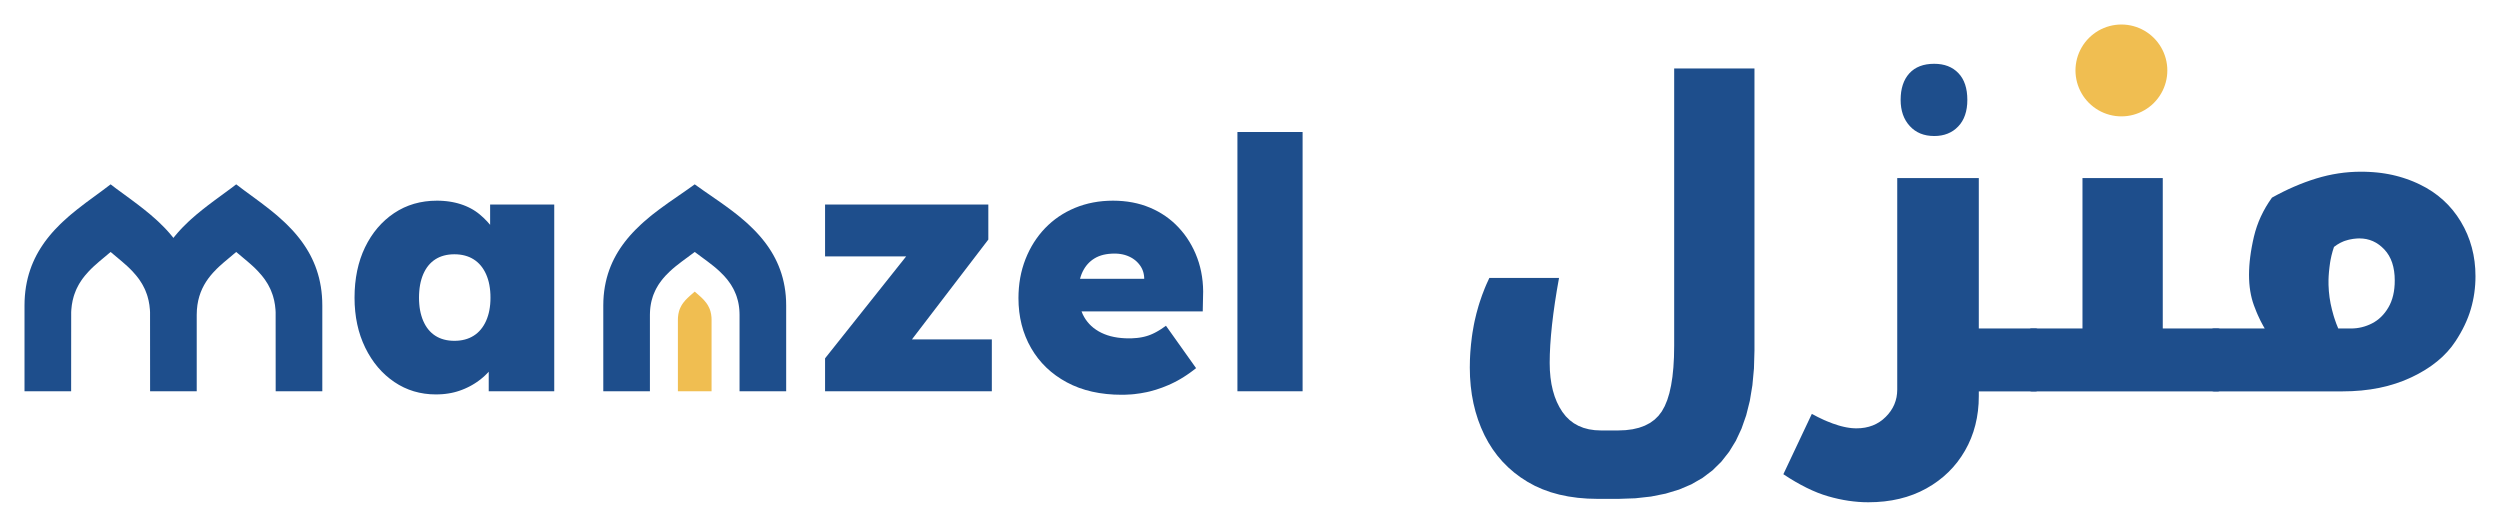
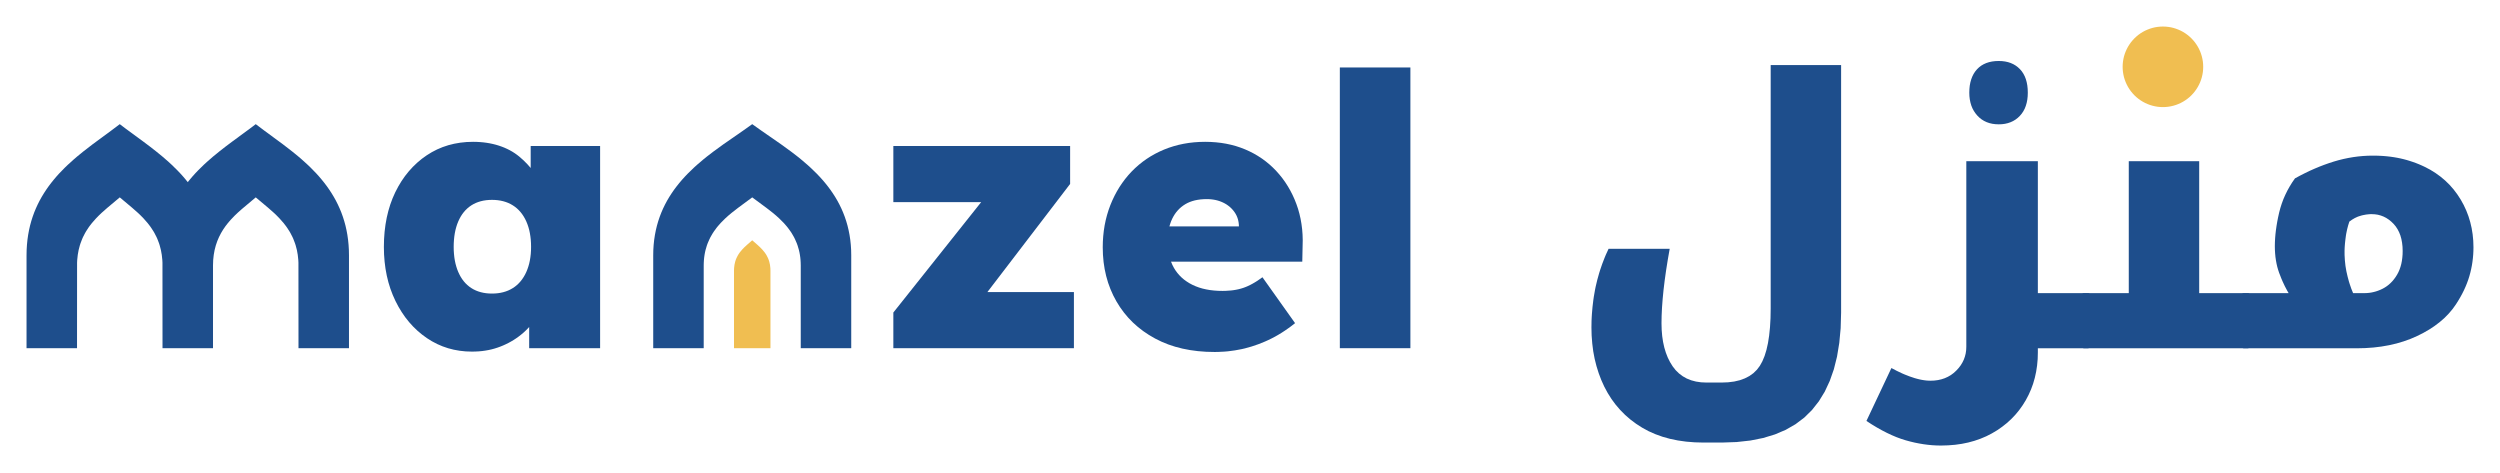
- <svg xmlns="http://www.w3.org/2000/svg" viewBox="-15.39 -15.39 1569.85 330.78" width="1200" height="252.85">
-   <path fill-rule="evenodd" fill="#1E4E8C" d="M108.14 182.3 L108.25 179.14 L108.57 176.16 L109.08 173.34 L109.77 170.69 L110.62 168.2 L111.62 165.84 L112.76 163.62 L114.01 161.53 L115.37 159.55 L116.82 157.68 L118.34 155.91 L120.73 153.41 L122.37 151.84 L124.87 149.61 L132.93 142.83 L140.15 148.89 L143.49 151.84 L145.13 153.41 L146.73 155.06 L149.04 157.68 L150.49 159.55 L151.18 160.53 L152.49 162.56 L153.1 163.62 L154.24 165.84 L154.75 167 L155.68 169.43 L156.09 170.69 L156.78 173.34 L157.29 176.16 L157.61 179.14 L157.69 180.7 L157.72 230.3 L187 230.3 L187 176.44 L186.94 173.35 L186.76 170.35 L186.47 167.43 L186.07 164.6 L185.56 161.85 L184.96 159.18 L184.25 156.59 L183.45 154.07 L182.57 151.63 L181.59 149.26 L180.54 146.96 L179.41 144.72 L178.2 142.55 L176.93 140.45 L175.59 138.4 L174.2 136.41 L172.74 134.48 L171.23 132.6 L169.68 130.77 L168.08 128.99 L164.76 125.58 L163.04 123.93 L159.54 120.76 L157.76 119.23 L154.15 116.28 L148.68 112.05 L137.96 104.16 L132.93 100.37 L129.61 102.89 L119 110.69 L115.36 113.43 L111.71 116.28 L108.1 119.23 L104.55 122.33 L102.81 123.93 L99.42 127.26 L97.78 128.99 L96.18 130.77 L94.63 132.6 L93.5 134 L92.37 132.6 L90.82 130.77 L89.22 128.99 L87.58 127.26 L84.19 123.93 L82.45 122.33 L78.9 119.23 L75.29 116.28 L71.64 113.43 L68 110.69 L57.39 102.89 L54.07 100.37 L49.04 104.16 L38.32 112.05 L32.85 116.28 L29.24 119.23 L27.46 120.76 L23.96 123.93 L22.24 125.58 L18.92 128.99 L17.32 130.77 L15.77 132.6 L14.26 134.48 L12.8 136.41 L11.41 138.4 L10.07 140.45 L8.8 142.55 L7.59 144.72 L6.46 146.96 L5.41 149.26 L4.43 151.63 L3.55 154.07 L2.75 156.59 L2.04 159.18 L1.44 161.85 L0.93 164.6 L0.53 167.43 L0.24 170.35 L0.06 173.35 L0 176.44 L0 230.3 L29.28 230.3 L29.31 180.7 L29.39 179.14 L29.71 176.16 L30.22 173.34 L30.91 170.69 L31.32 169.43 L32.25 167 L32.76 165.84 L33.9 163.62 L34.51 162.56 L35.82 160.53 L36.51 159.55 L37.96 157.68 L40.27 155.06 L41.87 153.41 L43.51 151.84 L46.85 148.89 L54.07 142.83 L61.29 148.89 L64.63 151.84 L66.27 153.41 L67.88 155.06 L70.18 157.68 L71.63 159.55 L72.32 160.53 L73.63 162.56 L74.24 163.62 L75.38 165.84 L75.9 167 L76.83 169.43 L77.23 170.69 L77.92 173.34 L78.43 176.16 L78.75 179.14 L78.83 180.7 L78.86 230.3 L108.14 230.3Z" />
-   <path fill-rule="evenodd" fill="#1E4E8C" d="M260.29 232.24 L262.26 232.14 L264.18 231.96 L266.06 231.7 L267.9 231.38 L269.69 230.98 L271.43 230.51 L273.13 229.97 L274.79 229.37 L276.41 228.71 L277.99 227.99 L279.54 227.22 L281.04 226.4 L282.51 225.52 L283.95 224.58 L285.34 223.59 L286.69 222.55 L287.99 221.47 L289.23 220.34 L290.43 219.16 L291.5 218.02 L291.5 230.3 L332.64 230.3 L332.64 113.04 L292.38 113.04 L292.38 125.79 L290.51 123.66 L288.23 121.36 L285.78 119.2 L284.49 118.19 L283.14 117.23 L281.74 116.34 L280.28 115.51 L278.77 114.75 L277.2 114.04 L275.58 113.4 L273.9 112.82 L272.17 112.3 L270.41 111.86 L268.6 111.48 L266.75 111.17 L264.86 110.93 L262.93 110.76 L260.95 110.65 L258.94 110.62 L255.2 110.74 L251.57 111.11 L248.05 111.72 L244.64 112.57 L241.34 113.67 L238.15 115.01 L235.07 116.6 L232.1 118.43 L229.26 120.47 L226.59 122.7 L224.07 125.11 L221.71 127.7 L219.5 130.47 L217.46 133.42 L215.57 136.56 L213.84 139.88 L212.29 143.36 L210.95 146.98 L209.82 150.73 L208.89 154.62 L208.17 158.65 L207.65 162.81 L207.34 167.12 L207.24 171.56 L207.34 175.9 L207.66 180.12 L208.18 184.22 L208.92 188.2 L209.86 192.06 L211.01 195.79 L212.38 199.41 L213.95 202.91 L215.7 206.25 L217.61 209.41 L219.66 212.39 L221.87 215.18 L224.23 217.78 L226.74 220.19 L229.4 222.42 L232.21 224.47 L235.14 226.3 L238.17 227.89 L241.29 229.23 L244.5 230.33 L247.81 231.18 L251.21 231.79 L254.7 232.16 L258.28 232.28ZM268.21 198.57 L266.55 198.42 L264.95 198.17 L263.42 197.82 L261.96 197.37 L260.56 196.83 L259.22 196.18 L257.95 195.43 L256.75 194.59 L255.62 193.65 L254.56 192.62 L253.58 191.5 L252.66 190.28 L251.82 188.97 L251.06 187.57 L250.36 186.08 L249.74 184.51 L249.21 182.86 L248.75 181.15 L248.38 179.37 L248.09 177.52 L247.89 175.6 L247.76 173.62 L247.72 171.56 L247.76 169.45 L247.89 167.42 L248.09 165.47 L248.38 163.58 L248.75 161.78 L249.21 160.05 L249.74 158.4 L250.36 156.82 L251.06 155.33 L251.82 153.93 L252.66 152.62 L253.58 151.4 L254.56 150.28 L255.62 149.25 L256.75 148.31 L257.95 147.47 L259.22 146.72 L260.56 146.07 L261.96 145.53 L263.42 145.08 L264.95 144.73 L266.55 144.48 L268.21 144.33 L269.94 144.28 L271.67 144.33 L273.34 144.48 L274.94 144.73 L276.49 145.08 L277.97 145.53 L279.39 146.07 L280.74 146.72 L282.04 147.47 L283.27 148.31 L284.43 149.25 L285.51 150.28 L286.52 151.4 L287.46 152.62 L288.33 153.93 L289.13 155.33 L289.85 156.82 L290.49 158.4 L291.05 160.05 L291.53 161.78 L291.91 163.58 L292.21 165.47 L292.43 167.42 L292.56 169.45 L292.6 171.56 L292.56 173.62 L292.43 175.6 L292.21 177.52 L291.91 179.37 L291.53 181.15 L291.05 182.86 L290.49 184.51 L289.85 186.08 L289.13 187.57 L288.33 188.97 L287.46 190.28 L286.52 191.5 L285.51 192.62 L284.43 193.65 L283.27 194.59 L282.04 195.43 L280.74 196.18 L279.39 196.83 L277.97 197.37 L276.49 197.82 L274.94 198.17 L273.34 198.42 L271.67 198.57 L269.94 198.62Z" />
-   <path fill-rule="evenodd" fill="#1E4E8C" d="M478.28 230.3 L478.28 176.44 L478.22 173.35 L478.03 170.35 L477.72 167.43 L477.29 164.6 L476.75 161.85 L476.11 159.18 L475.36 156.59 L474.51 154.07 L473.57 151.63 L472.54 149.26 L471.42 146.96 L470.22 144.72 L468.94 142.55 L467.59 140.45 L466.17 138.4 L464.68 136.41 L463.14 134.48 L461.54 132.6 L459.88 130.77 L458.18 128.99 L454.66 125.58 L452.84 123.93 L449.12 120.76 L447.23 119.23 L443.39 116.28 L437.58 112.05 L426.2 104.16 L420.86 100.37 L415.52 104.16 L404.14 112.05 L398.33 116.28 L394.49 119.23 L392.6 120.76 L388.88 123.93 L387.06 125.58 L383.54 128.99 L381.84 130.77 L380.18 132.6 L378.58 134.48 L377.04 136.41 L375.55 138.4 L374.13 140.45 L372.78 142.55 L371.5 144.72 L370.3 146.96 L369.18 149.26 L368.15 151.63 L367.21 154.07 L366.36 156.59 L365.61 159.18 L364.97 161.85 L364.43 164.6 L364 167.43 L363.69 170.35 L363.5 173.35 L363.44 176.44 L363.44 230.3 L392.72 230.3 L392.72 182.3 L392.76 180.7 L392.85 179.14 L393 177.62 L393.21 176.16 L393.47 174.73 L393.79 173.34 L394.57 170.69 L395.03 169.43 L396.09 167 L396.67 165.84 L397.96 163.62 L398.66 162.56 L400.14 160.53 L400.93 159.55 L402.57 157.68 L405.19 155.06 L407.01 153.41 L408.88 151.84 L412.67 148.89 L420.86 142.83 L429.05 148.89 L432.84 151.84 L434.71 153.41 L436.53 155.06 L439.15 157.68 L440.79 159.55 L441.58 160.53 L443.06 162.56 L443.76 163.62 L445.05 165.84 L445.63 167 L446.69 169.43 L447.15 170.69 L447.93 173.34 L448.25 174.73 L448.51 176.16 L448.72 177.62 L448.87 179.14 L448.96 180.7 L449 182.3 L449 230.3Z" />
-   <path fill-rule="evenodd" fill="#F0BE51" d="M410.29 230.3 L410.29 185.23 L410.34 183.83 L410.58 181.87 L410.99 180.08 L411.35 178.97 L411.78 177.93 L412.52 176.48 L413.08 175.57 L413.68 174.72 L414.98 173.15 L416.36 171.72 L417.78 170.41 L420.86 167.72 L423.94 170.41 L425.36 171.72 L426.74 173.15 L428.04 174.72 L428.64 175.57 L429.2 176.48 L429.94 177.93 L430.37 178.97 L430.73 180.08 L431.14 181.87 L431.38 183.83 L431.43 185.23 L431.43 230.3Z" />
-   <path fill-rule="evenodd" fill="#1E4E8C" d="M502.7 230.3 L607.42 230.3 L607.42 197.74 L557.25 197.74 L605.22 135.04 L605.22 113.04 L502.7 113.04 L502.7 145.6 L553.63 145.6 L502.7 209.62Z" />
-   <path fill-rule="evenodd" fill="#1E4E8C" d="M663.74 180.14 L739.86 180.14 L740.12 167.63 L740.02 164.44 L739.78 161.31 L739.39 158.25 L738.87 155.26 L738.2 152.34 L737.4 149.48 L736.45 146.7 L735.38 143.99 L734.2 141.38 L732.9 138.85 L731.5 136.42 L729.99 134.07 L728.37 131.81 L726.63 129.64 L724.79 127.56 L722.85 125.58 L720.82 123.72 L718.7 121.98 L716.49 120.35 L714.19 118.85 L711.8 117.45 L709.32 116.18 L706.75 115.02 L704.1 113.99 L701.38 113.09 L698.59 112.34 L695.72 111.72 L692.79 111.24 L689.78 110.9 L686.69 110.69 L683.54 110.62 L680.33 110.69 L677.18 110.9 L674.1 111.25 L671.08 111.75 L668.13 112.38 L665.25 113.16 L662.43 114.07 L659.67 115.13 L656.99 116.32 L654.41 117.62 L651.92 119.04 L649.52 120.58 L647.22 122.23 L645.01 124 L642.89 125.89 L640.86 127.89 L638.93 130 L637.12 132.2 L635.42 134.5 L633.82 136.88 L632.34 139.36 L630.96 141.94 L629.7 144.6 L628.54 147.36 L627.51 150.2 L626.62 153.09 L625.86 156.05 L625.24 159.07 L624.76 162.16 L624.42 165.3 L624.21 168.51 L624.14 171.78 L624.26 176.12 L624.63 180.34 L625.25 184.44 L626.12 188.42 L627.23 192.28 L628.6 196.01 L630.2 199.63 L632.06 203.13 L634.14 206.47 L636.43 209.63 L638.93 212.61 L641.63 215.4 L644.54 218 L647.65 220.41 L650.97 222.64 L654.5 224.69 L658.22 226.52 L662.1 228.11 L666.16 229.45 L670.4 230.55 L674.8 231.4 L679.37 232.01 L684.12 232.38 L689.04 232.5 L691.02 232.47 L694.95 232.27 L696.91 232.09 L700.8 231.57 L704.66 230.85 L706.59 230.41 L710.45 229.33 L714.33 228.01 L718.22 226.45 L720.17 225.57 L722.12 224.62 L724.07 223.6 L726.01 222.49 L727.95 221.31 L729.89 220.04 L731.82 218.7 L733.75 217.28 L735.68 215.78 L716.76 189.16 L713.84 191.2 L712.41 192.09 L711.01 192.9 L709.64 193.63 L708.28 194.28 L706.95 194.84 L705.65 195.32 L704.33 195.73 L702.96 196.09 L701.54 196.39 L700.07 196.64 L698.54 196.83 L695.34 197.05 L693.66 197.08 L691.12 197.03 L688.69 196.86 L686.35 196.59 L684.12 196.2 L681.98 195.71 L679.94 195.1 L678.01 194.38 L676.17 193.56 L674.44 192.64 L672.82 191.62 L671.3 190.52 L669.9 189.33 L668.61 188.04 L667.43 186.67 L666.35 185.21 L665.39 183.66 L664.54 182.03ZM662.8 159.68 L663.25 158.17 L663.78 156.69 L664.4 155.28 L665.1 153.94 L665.86 152.69 L666.7 151.51 L667.62 150.41 L668.6 149.39 L669.66 148.45 L670.79 147.59 L671.99 146.81 L673.27 146.11 L674.62 145.51 L676.06 145 L677.57 144.58 L679.17 144.26 L680.84 144.03 L682.59 143.89 L684.42 143.84 L685.72 143.87 L686.99 143.96 L688.23 144.12 L689.43 144.33 L690.59 144.61 L691.72 144.95 L692.82 145.36 L693.88 145.82 L694.9 146.34 L695.87 146.91 L696.78 147.54 L697.65 148.21 L698.46 148.94 L699.22 149.72 L699.93 150.55 L700.59 151.43 L701.18 152.36 L701.7 153.32 L702.13 154.32 L702.49 155.36 L702.76 156.44 L702.96 157.56 L703.08 158.71 L703.11 159.68Z" />
-   <path fill-rule="evenodd" fill="#1E4E8C" d="M761.64 230.3 L802.56 230.3 L802.56 67.5 L761.64 67.5Z" />
-   <path fill-rule="evenodd" fill="#1E4E8C" d="M987.87 297.87 L1000.94 297.87 L1011.52 297.5 L1021.38 296.41 L1030.53 294.58 L1038.96 292.03 L1046.67 288.75 L1053.66 284.73 L1059.94 279.99 L1065.5 274.52 L1070.38 268.32 L1074.61 261.41 L1078.18 253.77 L1081.11 245.41 L1083.39 236.33 L1085.01 226.52 L1085.99 216 L1086.31 204.75 L1086.31 27.6 L1035.89 27.6 L1035.89 201.82 L1035.77 208.82 L1035.4 215.29 L1034.8 221.23 L1033.95 226.63 L1032.87 231.5 L1031.54 235.84 L1029.96 239.64 L1028.15 242.91 L1026.03 245.72 L1023.53 248.16 L1020.66 250.22 L1017.41 251.91 L1013.79 253.22 L1009.79 254.16 L1005.42 254.72 L1000.67 254.91 L990 254.91 L986.06 254.73 L982.38 254.19 L978.96 253.28 L975.79 252.01 L972.89 250.38 L970.24 248.38 L967.85 246.03 L965.72 243.31 L963.85 240.29 L962.22 237.03 L960.84 233.53 L959.72 229.8 L958.84 225.83 L958.22 221.62 L957.84 217.17 L957.72 212.49 L957.81 207.1 L958.08 201.32 L958.54 195.16 L959.18 188.61 L960.01 181.72 L961.02 174.51 L962.21 166.98 L963.59 159.13 L919.83 159.13 L917.91 163.33 L917 165.49 L915.3 169.89 L913.75 174.42 L913.03 176.74 L911.72 181.44 L910.59 186.21 L910.1 188.62 L909.25 193.49 L908.89 195.95 L908.31 200.87 L907.89 205.75 L907.75 208.18 L907.64 210.61 L907.56 215.43 L907.7 221.28 L908.14 226.98 L908.85 232.52 L909.86 237.9 L911.16 243.13 L912.74 248.19 L914.61 253.1 L916.76 257.85 L919.2 262.39 L921.91 266.68 L924.89 270.73 L928.14 274.52 L931.66 278.06 L935.45 281.36 L939.51 284.4 L943.84 287.19 L948.44 289.7 L953.3 291.86 L958.41 293.7 L963.79 295.2 L969.42 296.36 L975.31 297.2 L981.46 297.7Z" />
-   <path fill-rule="evenodd" fill="#1E4E8C" d="M1199.17 70.02 L1201.45 69.93 L1203.61 69.65 L1205.66 69.18 L1207.6 68.52 L1209.43 67.68 L1211.15 66.65 L1212.75 65.43 L1214.24 64.02 L1215.59 62.45 L1216.75 60.73 L1217.74 58.86 L1218.54 56.85 L1219.17 54.69 L1219.62 52.39 L1219.89 49.94 L1219.98 47.34 L1219.89 44.69 L1219.63 42.19 L1219.19 39.85 L1218.58 37.67 L1217.79 35.65 L1216.83 33.79 L1215.69 32.08 L1214.37 30.54 L1212.91 29.16 L1211.32 27.97 L1209.61 26.96 L1207.77 26.13 L1205.81 25.49 L1203.72 25.03 L1201.51 24.76 L1199.17 24.67 L1196.71 24.76 L1194.39 25.04 L1192.22 25.51 L1190.2 26.17 L1188.32 27.01 L1186.59 28.04 L1185 29.26 L1183.56 30.67 L1182.28 32.24 L1181.17 33.96 L1180.23 35.83 L1179.46 37.84 L1178.86 40 L1178.43 42.3 L1178.18 44.75 L1178.09 47.34 L1178.18 49.82 L1178.45 52.17 L1178.9 54.4 L1179.52 56.52 L1180.33 58.51 L1181.32 60.38 L1182.48 62.12 L1183.83 63.75 L1185.32 65.22 L1186.94 66.5 L1188.67 67.57 L1190.53 68.46 L1192.51 69.14 L1194.61 69.63 L1196.83 69.92Z" />
-   <path fill-rule="evenodd" fill="#1E4E8C" d="M1227.18 230.37 L1262.93 230.37 L1263.51 230.28 L1263.93 230.03 L1264.18 229.62 L1264.27 229.03 L1264.27 191.95 L1264.18 191.48 L1264.08 191.3 L1263.74 191.03 L1263.24 190.9 L1262.93 190.88 L1227.18 190.88 L1227.18 96.44 L1175.96 96.44 L1175.96 229.3 L1175.84 231.73 L1175.51 234.07 L1174.94 236.33 L1174.16 238.5 L1173.14 240.6 L1171.9 242.61 L1170.44 244.53 L1168.75 246.37 L1166.89 248.06 L1164.9 249.53 L1162.79 250.76 L1160.55 251.78 L1158.19 252.56 L1155.7 253.13 L1153.08 253.47 L1150.34 253.58 L1148.86 253.54 L1147.33 253.43 L1145.75 253.24 L1144.14 252.98 L1142.49 252.64 L1140.79 252.23 L1139.05 251.74 L1135.46 250.55 L1131.79 249.11 L1129.93 248.31 L1126.17 246.52 L1122.33 244.51 L1104.45 282.39 L1108.22 284.83 L1111.92 287.06 L1115.54 289.09 L1119.1 290.93 L1122.58 292.56 L1125.99 294 L1129.33 295.23 L1132.6 296.26 L1135.83 297.14 L1139.03 297.9 L1142.21 298.54 L1145.37 299.07 L1148.52 299.47 L1151.64 299.77 L1154.74 299.94 L1157.81 300 L1162.94 299.86 L1167.89 299.46 L1172.69 298.78 L1177.32 297.83 L1181.79 296.61 L1186.1 295.12 L1190.25 293.36 L1194.23 291.33 L1198.03 289.06 L1201.6 286.59 L1204.96 283.93 L1208.1 281.06 L1211.03 277.99 L1213.74 274.72 L1216.23 271.25 L1218.51 267.58 L1220.54 263.75 L1222.3 259.79 L1223.79 255.7 L1225.01 251.48 L1225.96 247.13 L1226.64 242.65 L1227.05 238.04 L1227.18 233.3Z" />
-   <path fill-rule="evenodd" fill="#F0BE51" d="M1345.56 28.84 L1345.5 26.96 L1345.32 25.08 L1345.01 23.22 L1344.58 21.38 L1344.03 19.57 L1343.37 17.8 L1342.59 16.09 L1341.7 14.42 L1340.7 12.82 L1339.6 11.28 L1338.41 9.83 L1337.12 8.45 L1335.74 7.16 L1334.28 5.96 L1332.75 4.86 L1331.14 3.86 L1329.48 2.97 L1327.76 2.2 L1325.99 1.53 L1324.19 0.98 L1322.35 0.55 L1320.49 0.25 L1318.61 0.06 L1316.72 -0 L1314.84 0.06 L1312.96 0.25 L1311.1 0.55 L1309.26 0.98 L1307.45 1.53 L1305.69 2.2 L1303.97 2.97 L1302.3 3.86 L1300.7 4.86 L1299.17 5.96 L1297.71 7.16 L1296.33 8.45 L1295.04 9.83 L1293.84 11.28 L1292.74 12.82 L1291.75 14.42 L1290.86 16.09 L1290.08 17.8 L1289.41 19.57 L1288.86 21.38 L1288.44 23.22 L1288.13 25.08 L1287.94 26.96 L1287.88 28.84 L1287.94 30.73 L1288.13 32.61 L1288.44 34.47 L1288.86 36.31 L1289.41 38.11 L1290.08 39.88 L1290.86 41.6 L1291.75 43.26 L1292.74 44.87 L1293.84 46.4 L1295.04 47.86 L1296.33 49.24 L1297.71 50.53 L1299.17 51.72 L1300.7 52.82 L1302.3 53.82 L1303.97 54.71 L1305.69 55.49 L1307.45 56.15 L1309.26 56.7 L1311.1 57.13 L1312.96 57.44 L1314.84 57.62 L1316.72 57.68 L1318.61 57.62 L1320.49 57.44 L1322.35 57.13 L1324.19 56.7 L1325.99 56.15 L1327.76 55.49 L1329.48 54.71 L1331.14 53.82 L1332.75 52.82 L1334.28 51.72 L1335.74 50.53 L1337.12 49.24 L1338.41 47.86 L1339.6 46.4 L1340.7 44.87 L1341.7 43.26 L1342.59 41.6 L1343.37 39.88 L1344.03 38.11 L1344.58 36.31 L1345.01 34.47 L1345.32 32.61 L1345.5 30.73Z" />
-   <path fill-rule="evenodd" fill="#1E4E8C" d="M1260.26 230.37 L1377.39 230.37 L1377.97 230.28 L1378.39 230.03 L1378.53 229.85 L1378.7 229.35 L1378.72 229.03 L1378.72 191.95 L1378.64 191.48 L1378.53 191.3 L1378.2 191.03 L1377.7 190.9 L1377.39 190.88 L1342.7 190.88 L1342.7 96.44 L1292.28 96.44 L1292.28 190.88 L1260.26 190.88 L1259.95 190.9 L1259.45 191.03 L1259.12 191.3 L1259.01 191.48 L1258.93 191.95 L1258.93 229.03 L1259.01 229.62 L1259.26 230.03 L1259.68 230.28Z" />
-   <path fill-rule="evenodd" fill="#1E4E8C" d="M1455.56 230.37 L1461.6 230.23 L1467.46 229.82 L1473.14 229.13 L1478.64 228.17 L1483.95 226.93 L1489.07 225.41 L1494.02 223.63 L1498.78 221.56 L1503.3 219.28 L1507.52 216.84 L1511.43 214.25 L1515.05 211.49 L1518.37 208.58 L1521.39 205.5 L1524.11 202.27 L1526.53 198.88 L1528.13 196.35 L1529.63 193.82 L1531 191.3 L1532.26 188.78 L1533.4 186.26 L1534.43 183.75 L1535.34 181.24 L1536.13 178.74 L1536.82 176.23 L1537.41 173.7 L1537.92 171.14 L1538.33 168.57 L1538.65 165.97 L1538.88 163.36 L1539.02 160.72 L1539.06 158.06 L1538.92 153.39 L1538.49 148.82 L1537.77 144.36 L1536.76 140.02 L1535.47 135.79 L1533.89 131.68 L1532.02 127.67 L1529.86 123.78 L1527.44 120.06 L1524.8 116.57 L1521.93 113.31 L1518.82 110.28 L1515.49 107.47 L1511.93 104.9 L1508.14 102.55 L1504.11 100.44 L1502.03 99.47 L1499.93 98.56 L1497.8 97.72 L1495.64 96.94 L1493.46 96.22 L1491.26 95.56 L1489.03 94.97 L1486.77 94.43 L1484.48 93.97 L1482.14 93.56 L1479.74 93.21 L1477.3 92.93 L1474.81 92.71 L1472.27 92.56 L1469.67 92.46 L1467.03 92.43 L1463.5 92.5 L1459.98 92.7 L1456.46 93.03 L1452.96 93.5 L1449.46 94.1 L1445.97 94.83 L1442.49 95.7 L1439.02 96.7 L1435.55 97.82 L1432.08 99.05 L1428.61 100.39 L1425.14 101.84 L1421.67 103.39 L1418.21 105.06 L1414.74 106.83 L1411.27 108.71 L1409.28 111.6 L1407.46 114.54 L1405.8 117.54 L1404.3 120.58 L1402.96 123.67 L1401.79 126.82 L1400.78 130.01 L1399.93 133.25 L1399.21 136.49 L1398.59 139.66 L1398.06 142.76 L1397.63 145.79 L1397.29 148.76 L1397.05 151.66 L1396.91 154.5 L1396.86 157.26 L1396.91 159.9 L1397.05 162.46 L1397.29 164.95 L1397.63 167.37 L1398.06 169.72 L1398.59 172 L1399.21 174.2 L1399.93 176.34 L1401.51 180.4 L1402.33 182.32 L1404.03 185.96 L1405.81 189.31 L1406.73 190.88 L1374.72 190.88 L1374.13 190.95 L1373.72 191.15 L1373.47 191.48 L1373.41 191.7 L1373.38 229.03 L1373.47 229.62 L1373.72 230.03 L1373.91 230.18 L1374.13 230.28 L1374.72 230.37ZM1446.77 160.38 L1446.87 157.93 L1447.07 155.29 L1447.37 152.47 L1447.77 149.5 L1448.02 148.04 L1448.62 145.16 L1449.35 142.37 L1450.22 139.66 L1452.11 138.3 L1454.06 137.15 L1456.05 136.23 L1457.06 135.85 L1459.12 135.24 L1460.15 135 L1462.19 134.62 L1464.22 134.4 L1465.23 134.34 L1466.23 134.32 L1468.46 134.43 L1470.61 134.75 L1472.68 135.3 L1474.67 136.05 L1476.58 137.03 L1478.41 138.22 L1480.16 139.63 L1481.84 141.26 L1483.37 143.08 L1484.7 145.08 L1485.82 147.25 L1486.74 149.59 L1487.45 152.12 L1487.96 154.81 L1488.27 157.69 L1488.37 160.73 L1488.31 163.22 L1488.12 165.59 L1487.81 167.87 L1487.37 170.04 L1486.81 172.1 L1486.12 174.06 L1485.31 175.92 L1484.37 177.67 L1483.34 179.32 L1482.23 180.85 L1481.05 182.27 L1479.8 183.58 L1478.48 184.77 L1477.09 185.85 L1475.63 186.82 L1474.1 187.68 L1472.52 188.43 L1470.92 189.08 L1469.3 189.63 L1467.66 190.08 L1466 190.43 L1464.32 190.68 L1462.62 190.83 L1460.89 190.88 L1452.89 190.88 L1451.61 187.72 L1450.46 184.38 L1449.92 182.64 L1448.94 179.02 L1448.08 175.23 L1447.43 171.38 L1447 167.48 L1446.78 163.53Z" />
+ <svg xmlns="http://www.w3.org/2000/svg" viewBox="-15.39 -15.39 1449.86 273.78" width="1200" height="226.6">
+   <path fill-rule="evenodd" fill="#1E4E8C" d="M108.14 138.54 L108.25 135.38 L108.57 132.4 L109.08 129.58 L109.77 126.93 L110.62 124.44 L111.62 122.08 L112.76 119.86 L114.01 117.77 L115.37 115.79 L116.82 113.92 L118.34 112.15 L120.73 109.65 L122.37 108.08 L124.87 105.85 L132.93 99.07 L140.15 105.13 L143.49 108.08 L145.13 109.65 L146.73 111.3 L149.04 113.92 L150.49 115.79 L151.18 116.77 L152.49 118.8 L153.1 119.86 L154.24 122.08 L154.75 123.24 L155.68 125.67 L156.09 126.93 L156.78 129.58 L157.29 132.4 L157.61 135.38 L157.69 136.94 L157.72 186.54 L187 186.54 L187 132.68 L186.94 129.59 L186.76 126.59 L186.47 123.67 L186.07 120.84 L185.56 118.09 L184.96 115.42 L184.25 112.83 L183.45 110.31 L182.57 107.87 L181.59 105.5 L180.54 103.2 L179.41 100.96 L178.2 98.79 L176.93 96.69 L175.59 94.64 L174.2 92.65 L172.74 90.72 L171.23 88.84 L169.68 87.01 L168.08 85.23 L164.76 81.82 L163.04 80.17 L159.54 77 L157.76 75.47 L154.15 72.52 L148.68 68.29 L137.96 60.4 L132.93 56.61 L129.61 59.13 L119 66.93 L115.36 69.67 L111.71 72.52 L108.1 75.47 L104.55 78.57 L102.81 80.17 L99.42 83.5 L97.78 85.23 L96.18 87.01 L94.63 88.84 L93.5 90.24 L92.37 88.84 L90.82 87.01 L89.22 85.23 L87.58 83.5 L84.19 80.17 L82.45 78.57 L78.9 75.47 L75.29 72.52 L71.64 69.67 L68 66.93 L57.39 59.13 L54.07 56.61 L49.04 60.4 L38.32 68.29 L32.85 72.52 L29.24 75.47 L27.46 77 L23.96 80.17 L22.24 81.82 L18.92 85.23 L17.32 87.01 L15.77 88.84 L14.26 90.72 L12.8 92.65 L11.41 94.64 L10.07 96.69 L8.8 98.79 L7.59 100.96 L6.46 103.2 L5.41 105.5 L4.43 107.87 L3.55 110.31 L2.75 112.83 L2.04 115.42 L1.44 118.09 L0.93 120.84 L0.53 123.67 L0.24 126.59 L0.06 129.59 L0 132.68 L0 186.54 L29.28 186.54 L29.31 136.94 L29.39 135.38 L29.71 132.4 L30.22 129.58 L30.91 126.93 L31.32 125.67 L32.25 123.24 L32.76 122.08 L33.9 119.86 L34.51 118.8 L35.82 116.77 L36.51 115.79 L37.96 113.92 L40.27 111.3 L41.87 109.65 L43.51 108.08 L46.85 105.13 L54.07 99.07 L61.29 105.13 L64.63 108.08 L66.27 109.65 L67.88 111.3 L70.18 113.92 L71.63 115.79 L72.32 116.77 L73.63 118.8 L74.24 119.86 L75.38 122.08 L75.9 123.24 L76.83 125.67 L77.23 126.93 L77.92 129.58 L78.43 132.4 L78.75 135.38 L78.83 136.94 L78.86 186.54 L108.14 186.54Z" />
+   <path fill-rule="evenodd" fill="#1E4E8C" d="M260.29 188.48 L262.26 188.38 L264.18 188.2 L266.06 187.94 L267.9 187.62 L269.69 187.22 L271.43 186.75 L273.13 186.21 L274.79 185.61 L276.41 184.95 L277.99 184.23 L279.54 183.46 L281.04 182.64 L282.51 181.76 L283.95 180.82 L285.34 179.83 L286.69 178.79 L287.99 177.71 L289.23 176.58 L290.43 175.4 L291.5 174.26 L291.5 186.54 L332.64 186.54 L332.64 69.28 L292.38 69.28 L292.38 82.03 L290.51 79.9 L288.23 77.6 L285.78 75.44 L284.49 74.43 L283.14 73.47 L281.74 72.58 L280.28 71.75 L278.77 70.99 L277.2 70.28 L275.58 69.64 L273.9 69.06 L272.17 68.54 L270.41 68.1 L268.6 67.72 L266.75 67.41 L264.86 67.17 L262.93 67 L260.95 66.89 L258.94 66.86 L255.2 66.98 L251.57 67.35 L248.05 67.96 L244.64 68.81 L241.34 69.91 L238.15 71.25 L235.07 72.84 L232.1 74.67 L229.26 76.71 L226.59 78.94 L224.07 81.35 L221.71 83.94 L219.5 86.71 L217.46 89.66 L215.57 92.8 L213.84 96.12 L212.29 99.6 L210.95 103.22 L209.82 106.97 L208.89 110.86 L208.17 114.89 L207.65 119.05 L207.34 123.36 L207.24 127.8 L207.34 132.14 L207.66 136.36 L208.18 140.46 L208.92 144.44 L209.86 148.3 L211.01 152.03 L212.38 155.65 L213.95 159.15 L215.7 162.49 L217.61 165.65 L219.66 168.63 L221.87 171.42 L224.23 174.02 L226.74 176.43 L229.4 178.66 L232.21 180.71 L235.14 182.54 L238.17 184.13 L241.29 185.47 L244.5 186.57 L247.81 187.42 L251.21 188.03 L254.7 188.4 L258.28 188.52ZM268.21 154.81 L266.55 154.66 L264.95 154.41 L263.42 154.06 L261.96 153.61 L260.56 153.07 L259.22 152.42 L257.95 151.67 L256.75 150.83 L255.62 149.89 L254.56 148.86 L253.58 147.74 L252.66 146.52 L251.82 145.21 L251.06 143.81 L250.36 142.32 L249.74 140.75 L249.21 139.1 L248.75 137.39 L248.38 135.61 L248.09 133.76 L247.89 131.84 L247.76 129.86 L247.72 127.8 L247.76 125.69 L247.89 123.66 L248.09 121.71 L248.38 119.82 L248.75 118.02 L249.21 116.29 L249.74 114.64 L250.36 113.06 L251.06 111.57 L251.82 110.17 L252.66 108.86 L253.58 107.64 L254.56 106.52 L255.62 105.49 L256.75 104.55 L257.95 103.71 L259.22 102.96 L260.56 102.31 L261.96 101.77 L263.42 101.32 L264.95 100.97 L266.55 100.72 L268.21 100.57 L269.94 100.52 L271.67 100.57 L273.34 100.72 L274.94 100.97 L276.49 101.32 L277.97 101.77 L279.39 102.31 L280.74 102.96 L282.04 103.71 L283.27 104.55 L284.43 105.49 L285.51 106.52 L286.52 107.64 L287.46 108.86 L288.33 110.17 L289.13 111.57 L289.85 113.06 L290.49 114.64 L291.05 116.29 L291.53 118.02 L291.91 119.82 L292.21 121.71 L292.43 123.66 L292.56 125.69 L292.6 127.8 L292.56 129.86 L292.43 131.84 L292.21 133.76 L291.91 135.61 L291.53 137.39 L291.05 139.1 L290.49 140.75 L289.85 142.32 L289.13 143.81 L288.33 145.21 L287.46 146.52 L286.52 147.74 L285.51 148.86 L284.43 149.89 L283.27 150.83 L282.04 151.67 L280.74 152.42 L279.39 153.07 L277.97 153.61 L276.49 154.06 L274.94 154.41 L273.34 154.66 L271.67 154.81 L269.94 154.86Z" />
+   <path fill-rule="evenodd" fill="#1E4E8C" d="M478.28 186.54 L478.28 132.68 L478.22 129.59 L478.03 126.59 L477.72 123.67 L477.29 120.84 L476.75 118.09 L476.11 115.42 L475.36 112.83 L474.51 110.31 L473.57 107.87 L472.54 105.5 L471.42 103.2 L470.22 100.96 L468.94 98.79 L467.59 96.69 L466.17 94.64 L464.68 92.65 L463.14 90.72 L461.54 88.84 L459.88 87.01 L458.18 85.23 L454.66 81.82 L452.84 80.17 L449.12 77 L447.23 75.47 L443.39 72.52 L437.58 68.29 L426.2 60.4 L420.86 56.61 L415.52 60.4 L404.14 68.29 L398.33 72.52 L394.49 75.47 L392.6 77 L388.88 80.17 L387.06 81.82 L383.54 85.23 L381.84 87.01 L380.18 88.84 L378.58 90.72 L377.04 92.65 L375.55 94.64 L374.13 96.69 L372.78 98.79 L371.5 100.96 L370.3 103.2 L369.18 105.5 L368.15 107.87 L367.21 110.31 L366.36 112.83 L365.61 115.42 L364.97 118.09 L364.43 120.84 L364 123.67 L363.69 126.59 L363.5 129.59 L363.44 132.68 L363.44 186.54 L392.72 186.54 L392.72 138.54 L392.76 136.94 L392.85 135.38 L393 133.86 L393.21 132.4 L393.47 130.97 L393.79 129.58 L394.57 126.93 L395.03 125.67 L396.09 123.24 L396.67 122.08 L397.96 119.86 L398.66 118.8 L400.14 116.77 L400.93 115.79 L402.57 113.92 L405.19 111.3 L407.01 109.65 L408.88 108.08 L412.67 105.13 L420.86 99.07 L429.05 105.13 L432.84 108.08 L434.71 109.65 L436.53 111.3 L439.15 113.92 L440.79 115.79 L441.58 116.77 L443.06 118.8 L443.76 119.86 L445.05 122.08 L445.63 123.24 L446.69 125.67 L447.15 126.93 L447.93 129.58 L448.25 130.97 L448.51 132.4 L448.72 133.86 L448.87 135.38 L448.96 136.94 L449 138.54 L449 186.54Z" />
+   <path fill-rule="evenodd" fill="#F0BE51" d="M410.29 186.54 L410.29 141.47 L410.34 140.07 L410.58 138.11 L410.99 136.32 L411.35 135.21 L411.78 134.17 L412.52 132.72 L413.08 131.81 L413.68 130.96 L414.98 129.39 L416.36 127.96 L417.78 126.65 L420.86 123.96 L423.94 126.65 L425.36 127.96 L426.74 129.39 L428.04 130.96 L428.64 131.81 L429.2 132.72 L429.94 134.17 L430.37 135.21 L430.73 136.32 L431.14 138.11 L431.38 140.07 L431.43 141.47 L431.43 186.54Z" />
+   <path fill-rule="evenodd" fill="#1E4E8C" d="M502.7 186.54 L607.42 186.54 L607.42 153.98 L557.25 153.98 L605.22 91.28 L605.22 69.28 L502.7 69.28 L502.7 101.84 L553.63 101.84 L502.7 165.86Z" />
+   <path fill-rule="evenodd" fill="#1E4E8C" d="M663.74 136.38 L739.86 136.38 L740.12 123.87 L740.02 120.68 L739.78 117.55 L739.39 114.49 L738.87 111.5 L738.2 108.58 L737.4 105.72 L736.45 102.94 L735.38 100.23 L734.2 97.62 L732.9 95.09 L731.5 92.66 L729.99 90.31 L728.37 88.05 L726.63 85.88 L724.79 83.8 L722.85 81.82 L720.82 79.96 L718.7 78.22 L716.49 76.59 L714.19 75.09 L711.8 73.69 L709.32 72.42 L706.75 71.26 L704.1 70.23 L701.38 69.33 L698.59 68.58 L695.72 67.96 L692.79 67.48 L689.78 67.14 L686.69 66.93 L683.54 66.86 L680.33 66.93 L677.18 67.14 L674.1 67.49 L671.08 67.99 L668.13 68.62 L665.25 69.4 L662.43 70.31 L659.67 71.37 L656.99 72.56 L654.41 73.86 L651.92 75.28 L649.52 76.82 L647.22 78.47 L645.01 80.24 L642.89 82.13 L640.86 84.13 L638.93 86.24 L637.12 88.44 L635.42 90.74 L633.82 93.12 L632.34 95.6 L630.96 98.18 L629.7 100.84 L628.54 103.6 L627.51 106.44 L626.62 109.33 L625.86 112.29 L625.24 115.31 L624.76 118.4 L624.42 121.54 L624.21 124.75 L624.14 128.02 L624.26 132.36 L624.63 136.58 L625.25 140.68 L626.12 144.66 L627.23 148.52 L628.6 152.25 L630.2 155.87 L632.06 159.37 L634.14 162.71 L636.43 165.87 L638.93 168.85 L641.63 171.64 L644.54 174.24 L647.65 176.65 L650.97 178.88 L654.5 180.93 L658.22 182.76 L662.1 184.35 L666.16 185.69 L670.4 186.79 L674.8 187.64 L679.37 188.25 L684.12 188.62 L689.04 188.74 L691.02 188.71 L694.95 188.51 L696.91 188.33 L700.8 187.81 L704.66 187.09 L706.59 186.65 L710.45 185.57 L714.33 184.25 L718.22 182.69 L720.17 181.81 L722.12 180.86 L724.07 179.84 L726.01 178.73 L727.95 177.55 L729.89 176.28 L731.82 174.94 L733.75 173.52 L735.68 172.02 L716.76 145.4 L713.84 147.44 L712.41 148.33 L711.01 149.14 L709.64 149.87 L708.28 150.52 L706.95 151.08 L705.65 151.56 L704.33 151.97 L702.96 152.33 L701.54 152.63 L700.07 152.88 L698.54 153.07 L695.34 153.29 L693.66 153.32 L691.12 153.27 L688.69 153.1 L686.35 152.83 L684.12 152.44 L681.98 151.95 L679.94 151.34 L678.01 150.62 L676.17 149.8 L674.44 148.88 L672.82 147.86 L671.3 146.76 L669.9 145.57 L668.61 144.28 L667.43 142.91 L666.35 141.45 L665.39 139.9 L664.54 138.27ZM662.8 115.92 L663.25 114.41 L663.78 112.93 L664.4 111.52 L665.1 110.18 L665.86 108.93 L666.7 107.75 L667.62 106.65 L668.6 105.63 L669.66 104.69 L670.79 103.83 L671.99 103.05 L673.27 102.35 L674.62 101.75 L676.06 101.24 L677.57 100.82 L679.17 100.5 L680.84 100.27 L682.59 100.13 L684.42 100.08 L685.72 100.11 L686.99 100.2 L688.23 100.36 L689.43 100.57 L690.59 100.85 L691.72 101.19 L692.82 101.6 L693.88 102.06 L694.9 102.58 L695.87 103.15 L696.78 103.78 L697.65 104.45 L698.46 105.18 L699.22 105.96 L699.93 106.79 L700.59 107.67 L701.18 108.6 L701.7 109.56 L702.13 110.56 L702.49 111.6 L702.76 112.68 L702.96 113.8 L703.08 114.95 L703.11 115.92Z" />
+   <path fill-rule="evenodd" fill="#1E4E8C" d="M761.64 186.54 L802.56 186.54 L802.56 23.74 L761.64 23.74Z" />
+   <path fill-rule="evenodd" fill="#1E4E8C" d="M972.61 241.27 L983.2 241.27 L991.77 240.97 L999.75 240.09 L1007.17 238.61 L1013.99 236.54 L1020.24 233.88 L1025.9 230.63 L1030.99 226.79 L1035.49 222.36 L1039.44 217.34 L1042.87 211.74 L1045.76 205.55 L1048.14 198.78 L1049.98 191.42 L1051.29 183.48 L1052.09 174.96 L1052.35 165.84 L1052.35 22.35 L1011.51 22.35 L1011.51 163.47 L1011.41 169.14 L1011.11 174.38 L1010.62 179.19 L1009.94 183.57 L1009.06 187.51 L1007.98 191.03 L1006.7 194.11 L1005.24 196.75 L1003.52 199.03 L1001.5 201.01 L999.17 202.68 L996.54 204.04 L993.61 205.11 L990.37 205.87 L986.83 206.32 L982.98 206.47 L974.34 206.47 L971.15 206.33 L968.16 205.89 L965.39 205.15 L962.83 204.13 L960.48 202.8 L958.33 201.18 L956.39 199.28 L954.67 197.08 L953.15 194.63 L951.83 191.99 L950.72 189.16 L949.81 186.14 L949.1 182.92 L948.59 179.51 L948.29 175.9 L948.19 172.11 L948.26 167.75 L948.48 163.07 L948.85 158.08 L949.37 152.77 L950.04 147.19 L950.86 141.35 L951.83 135.25 L952.94 128.89 L917.5 128.89 L915.94 132.29 L915.21 134.04 L913.83 137.61 L912.57 141.28 L911.99 143.16 L910.93 146.96 L910.01 150.83 L909.62 152.78 L908.93 156.72 L908.64 158.72 L908.17 162.7 L907.83 166.65 L907.71 168.62 L907.62 170.59 L907.56 174.5 L907.67 179.23 L908.03 183.85 L908.6 188.34 L909.42 192.7 L910.48 196.93 L911.76 201.03 L913.27 205.01 L915.01 208.86 L916.99 212.53 L919.18 216.01 L921.6 219.29 L924.23 222.36 L927.08 225.23 L930.15 227.9 L933.44 230.36 L936.95 232.62 L940.67 234.65 L944.61 236.4 L948.75 237.89 L953.11 239.11 L957.67 240.05 L962.44 240.73 L967.42 241.13Z" />
+   <path fill-rule="evenodd" fill="#1E4E8C" d="M1143.76 56.71 L1145.61 56.64 L1147.36 56.41 L1149.02 56.03 L1150.59 55.5 L1152.07 54.82 L1153.47 53.98 L1154.76 53 L1155.97 51.85 L1157.06 50.58 L1158 49.19 L1158.81 47.67 L1159.45 46.05 L1159.96 44.3 L1160.33 42.43 L1160.55 40.45 L1160.62 38.34 L1160.55 36.2 L1160.34 34.17 L1159.98 32.28 L1159.49 30.51 L1158.85 28.87 L1158.07 27.37 L1157.15 25.98 L1156.08 24.73 L1154.89 23.62 L1153.61 22.65 L1152.22 21.83 L1150.73 21.16 L1149.14 20.64 L1147.45 20.27 L1145.66 20.05 L1143.76 19.98 L1141.77 20.05 L1139.89 20.28 L1138.13 20.66 L1136.5 21.19 L1134.98 21.88 L1133.57 22.71 L1132.29 23.7 L1131.12 24.84 L1130.08 26.11 L1129.18 27.5 L1128.42 29.02 L1127.8 30.65 L1127.31 32.4 L1126.96 34.26 L1126.76 36.24 L1126.69 38.34 L1126.76 40.35 L1126.98 42.25 L1127.35 44.06 L1127.85 45.78 L1128.5 47.39 L1129.31 48.9 L1130.25 50.31 L1131.34 51.63 L1132.55 52.83 L1133.86 53.86 L1135.26 54.73 L1136.77 55.45 L1138.37 56 L1140.07 56.4 L1141.87 56.63Z" />
+   <path fill-rule="evenodd" fill="#1E4E8C" d="M1166.45 186.6 L1195.41 186.6 L1195.88 186.52 L1196.22 186.32 L1196.42 185.99 L1196.5 185.51 L1196.5 155.48 L1196.42 155.1 L1196.34 154.95 L1196.07 154.73 L1195.66 154.63 L1195.41 154.61 L1166.45 154.61 L1166.45 78.11 L1124.96 78.11 L1124.96 185.73 L1124.87 187.7 L1124.6 189.59 L1124.14 191.42 L1123.51 193.18 L1122.68 194.88 L1121.68 196.51 L1120.49 198.07 L1119.12 199.56 L1117.62 200.93 L1116.01 202.12 L1114.3 203.11 L1112.48 203.94 L1110.57 204.57 L1108.55 205.03 L1106.43 205.31 L1104.21 205.4 L1103.01 205.36 L1101.77 205.28 L1100.49 205.12 L1099.19 204.91 L1097.85 204.64 L1096.48 204.3 L1095.07 203.91 L1092.16 202.94 L1089.19 201.78 L1087.68 201.13 L1084.63 199.68 L1081.52 198.05 L1067.04 228.73 L1070.09 230.71 L1073.09 232.52 L1076.02 234.16 L1078.91 235.65 L1081.73 236.97 L1084.49 238.14 L1087.19 239.13 L1089.84 239.97 L1092.46 240.68 L1095.05 241.3 L1097.63 241.81 L1100.19 242.24 L1102.74 242.57 L1105.26 242.81 L1107.78 242.95 L1110.26 243 L1114.42 242.88 L1118.43 242.56 L1122.32 242.01 L1126.07 241.24 L1129.69 240.25 L1133.18 239.04 L1136.54 237.62 L1139.76 235.97 L1142.84 234.14 L1145.73 232.13 L1148.45 229.98 L1151 227.66 L1153.37 225.17 L1155.57 222.52 L1157.58 219.71 L1159.43 216.74 L1161.07 213.63 L1162.5 210.43 L1163.71 207.11 L1164.69 203.7 L1165.46 200.17 L1166.01 196.54 L1166.35 192.81 L1166.45 188.97Z" />
+   <path fill-rule="evenodd" fill="#F0BE51" d="M1262.34 23.36 L1262.29 21.83 L1262.15 20.31 L1261.89 18.81 L1261.55 17.31 L1261.1 15.85 L1260.57 14.42 L1259.93 13.03 L1259.21 11.68 L1258.4 10.38 L1257.51 9.13 L1256.55 7.96 L1255.5 6.84 L1254.39 5.8 L1253.2 4.82 L1251.96 3.93 L1250.66 3.12 L1249.32 2.4 L1247.92 1.78 L1246.49 1.24 L1245.03 0.79 L1243.54 0.44 L1242.03 0.2 L1240.51 0.05 L1238.98 0 L1237.46 0.05 L1235.93 0.2 L1234.43 0.44 L1232.94 0.79 L1231.47 1.24 L1230.05 1.78 L1228.65 2.4 L1227.3 3.12 L1226 3.93 L1224.76 4.82 L1223.58 5.8 L1222.46 6.84 L1221.42 7.96 L1220.45 9.13 L1219.56 10.38 L1218.75 11.68 L1218.03 13.03 L1217.4 14.42 L1216.86 15.85 L1216.41 17.31 L1216.07 18.81 L1215.82 20.31 L1215.67 21.83 L1215.62 23.36 L1215.67 24.89 L1215.82 26.41 L1216.07 27.92 L1216.41 29.41 L1216.86 30.87 L1217.4 32.3 L1218.03 33.69 L1218.75 35.04 L1219.56 36.34 L1220.45 37.58 L1221.42 38.76 L1222.46 39.88 L1223.58 40.93 L1224.76 41.89 L1226 42.78 L1227.3 43.59 L1228.65 44.31 L1230.05 44.94 L1231.47 45.48 L1232.94 45.92 L1234.43 46.27 L1235.93 46.52 L1237.46 46.67 L1238.98 46.72 L1240.51 46.67 L1242.03 46.52 L1243.54 46.27 L1245.03 45.92 L1246.49 45.48 L1247.92 44.94 L1249.32 44.31 L1250.66 43.59 L1251.96 42.78 L1253.2 41.89 L1254.39 40.93 L1255.5 39.88 L1256.55 38.76 L1257.51 37.58 L1258.4 36.34 L1259.21 35.04 L1259.93 33.69 L1260.57 32.3 L1261.1 30.87 L1261.55 29.41 L1261.89 27.92 L1262.15 26.41 L1262.29 24.89Z" />
+   <path fill-rule="evenodd" fill="#1E4E8C" d="M1193.25 186.6 L1288.12 186.6 L1288.59 186.52 L1288.93 186.32 L1289.05 186.18 L1289.18 185.77 L1289.2 185.51 L1289.2 155.48 L1289.13 155.1 L1289.05 154.95 L1288.78 154.73 L1288.37 154.63 L1288.12 154.61 L1260.02 154.61 L1260.02 78.11 L1219.18 78.11 L1219.18 154.61 L1193.25 154.61 L1193 154.63 L1192.59 154.73 L1192.32 154.95 L1192.23 155.1 L1192.17 155.48 L1192.17 185.51 L1192.23 185.99 L1192.44 186.32 L1192.78 186.52Z" />
+   <path fill-rule="evenodd" fill="#1E4E8C" d="M1351.44 186.6 L1356.33 186.48 L1361.08 186.15 L1365.68 185.59 L1370.13 184.81 L1374.44 183.81 L1378.58 182.58 L1382.59 181.14 L1386.45 179.46 L1390.11 177.61 L1393.53 175.64 L1396.69 173.54 L1399.63 171.3 L1402.32 168.95 L1404.76 166.45 L1406.97 163.84 L1408.93 161.09 L1410.22 159.04 L1411.44 156.99 L1412.55 154.95 L1413.57 152.91 L1414.49 150.87 L1415.32 148.83 L1416.06 146.8 L1416.7 144.78 L1417.26 142.74 L1417.74 140.69 L1418.15 138.62 L1418.48 136.54 L1418.74 134.43 L1418.93 132.32 L1419.04 130.18 L1419.08 128.03 L1418.96 124.24 L1418.61 120.54 L1418.03 116.93 L1417.21 113.41 L1416.17 109.99 L1414.89 106.66 L1413.37 103.41 L1411.62 100.26 L1409.66 97.25 L1407.52 94.42 L1405.2 91.78 L1402.68 89.32 L1399.98 87.05 L1397.1 84.97 L1394.03 83.06 L1390.77 81.35 L1389.08 80.57 L1387.38 79.83 L1385.65 79.15 L1383.9 78.52 L1382.14 77.94 L1380.36 77.4 L1378.55 76.92 L1376.72 76.49 L1374.87 76.11 L1372.97 75.78 L1371.03 75.5 L1369.05 75.27 L1367.03 75.09 L1364.98 74.97 L1362.87 74.89 L1360.73 74.87 L1357.87 74.92 L1355.02 75.08 L1352.17 75.35 L1349.33 75.73 L1346.5 76.22 L1343.67 76.81 L1340.85 77.51 L1338.04 78.32 L1335.23 79.23 L1332.42 80.23 L1329.61 81.31 L1326.8 82.49 L1323.99 83.74 L1321.19 85.1 L1318.38 86.53 L1315.57 88.05 L1313.95 90.39 L1312.48 92.77 L1311.13 95.2 L1309.92 97.67 L1308.83 100.17 L1307.89 102.72 L1307.07 105.31 L1306.38 107.93 L1305.8 110.55 L1305.29 113.12 L1304.87 115.63 L1304.52 118.09 L1304.24 120.49 L1304.05 122.84 L1303.93 125.14 L1303.89 127.38 L1303.93 129.52 L1304.05 131.59 L1304.24 133.61 L1304.52 135.57 L1304.87 137.47 L1305.29 139.32 L1305.8 141.1 L1306.38 142.83 L1307.66 146.12 L1308.32 147.68 L1309.7 150.62 L1311.14 153.34 L1311.89 154.61 L1285.96 154.61 L1285.48 154.67 L1285.15 154.83 L1284.95 155.1 L1284.9 155.27 L1284.87 185.51 L1284.95 185.99 L1285.15 186.32 L1285.3 186.44 L1285.48 186.52 L1285.96 186.6ZM1344.32 129.9 L1344.4 127.92 L1344.56 125.78 L1344.81 123.5 L1345.13 121.09 L1345.33 119.91 L1345.82 117.58 L1346.41 115.32 L1347.11 113.12 L1348.65 112.02 L1350.23 111.09 L1351.84 110.34 L1352.66 110.04 L1354.32 109.54 L1355.16 109.35 L1356.81 109.04 L1358.45 108.86 L1359.27 108.81 L1360.08 108.8 L1361.89 108.89 L1363.63 109.14 L1365.31 109.59 L1366.92 110.2 L1368.47 110.99 L1369.95 111.96 L1371.37 113.1 L1372.73 114.42 L1373.97 115.89 L1375.04 117.51 L1375.95 119.27 L1376.7 121.16 L1377.27 123.21 L1377.68 125.39 L1377.94 127.73 L1378.02 130.19 L1377.97 132.21 L1377.81 134.12 L1377.56 135.97 L1377.21 137.73 L1376.75 139.4 L1376.19 140.99 L1375.54 142.49 L1374.78 143.91 L1373.94 145.25 L1373.04 146.49 L1372.09 147.64 L1371.07 148.7 L1370.01 149.66 L1368.88 150.54 L1367.7 151.32 L1366.46 152.02 L1365.18 152.63 L1363.88 153.15 L1362.57 153.6 L1361.24 153.96 L1359.9 154.25 L1358.54 154.45 L1357.16 154.57 L1355.76 154.61 L1349.28 154.61 L1348.24 152.05 L1347.31 149.34 L1346.87 147.94 L1346.08 145 L1345.38 141.93 L1344.85 138.81 L1344.51 135.66 L1344.33 132.46Z" />
</svg>
